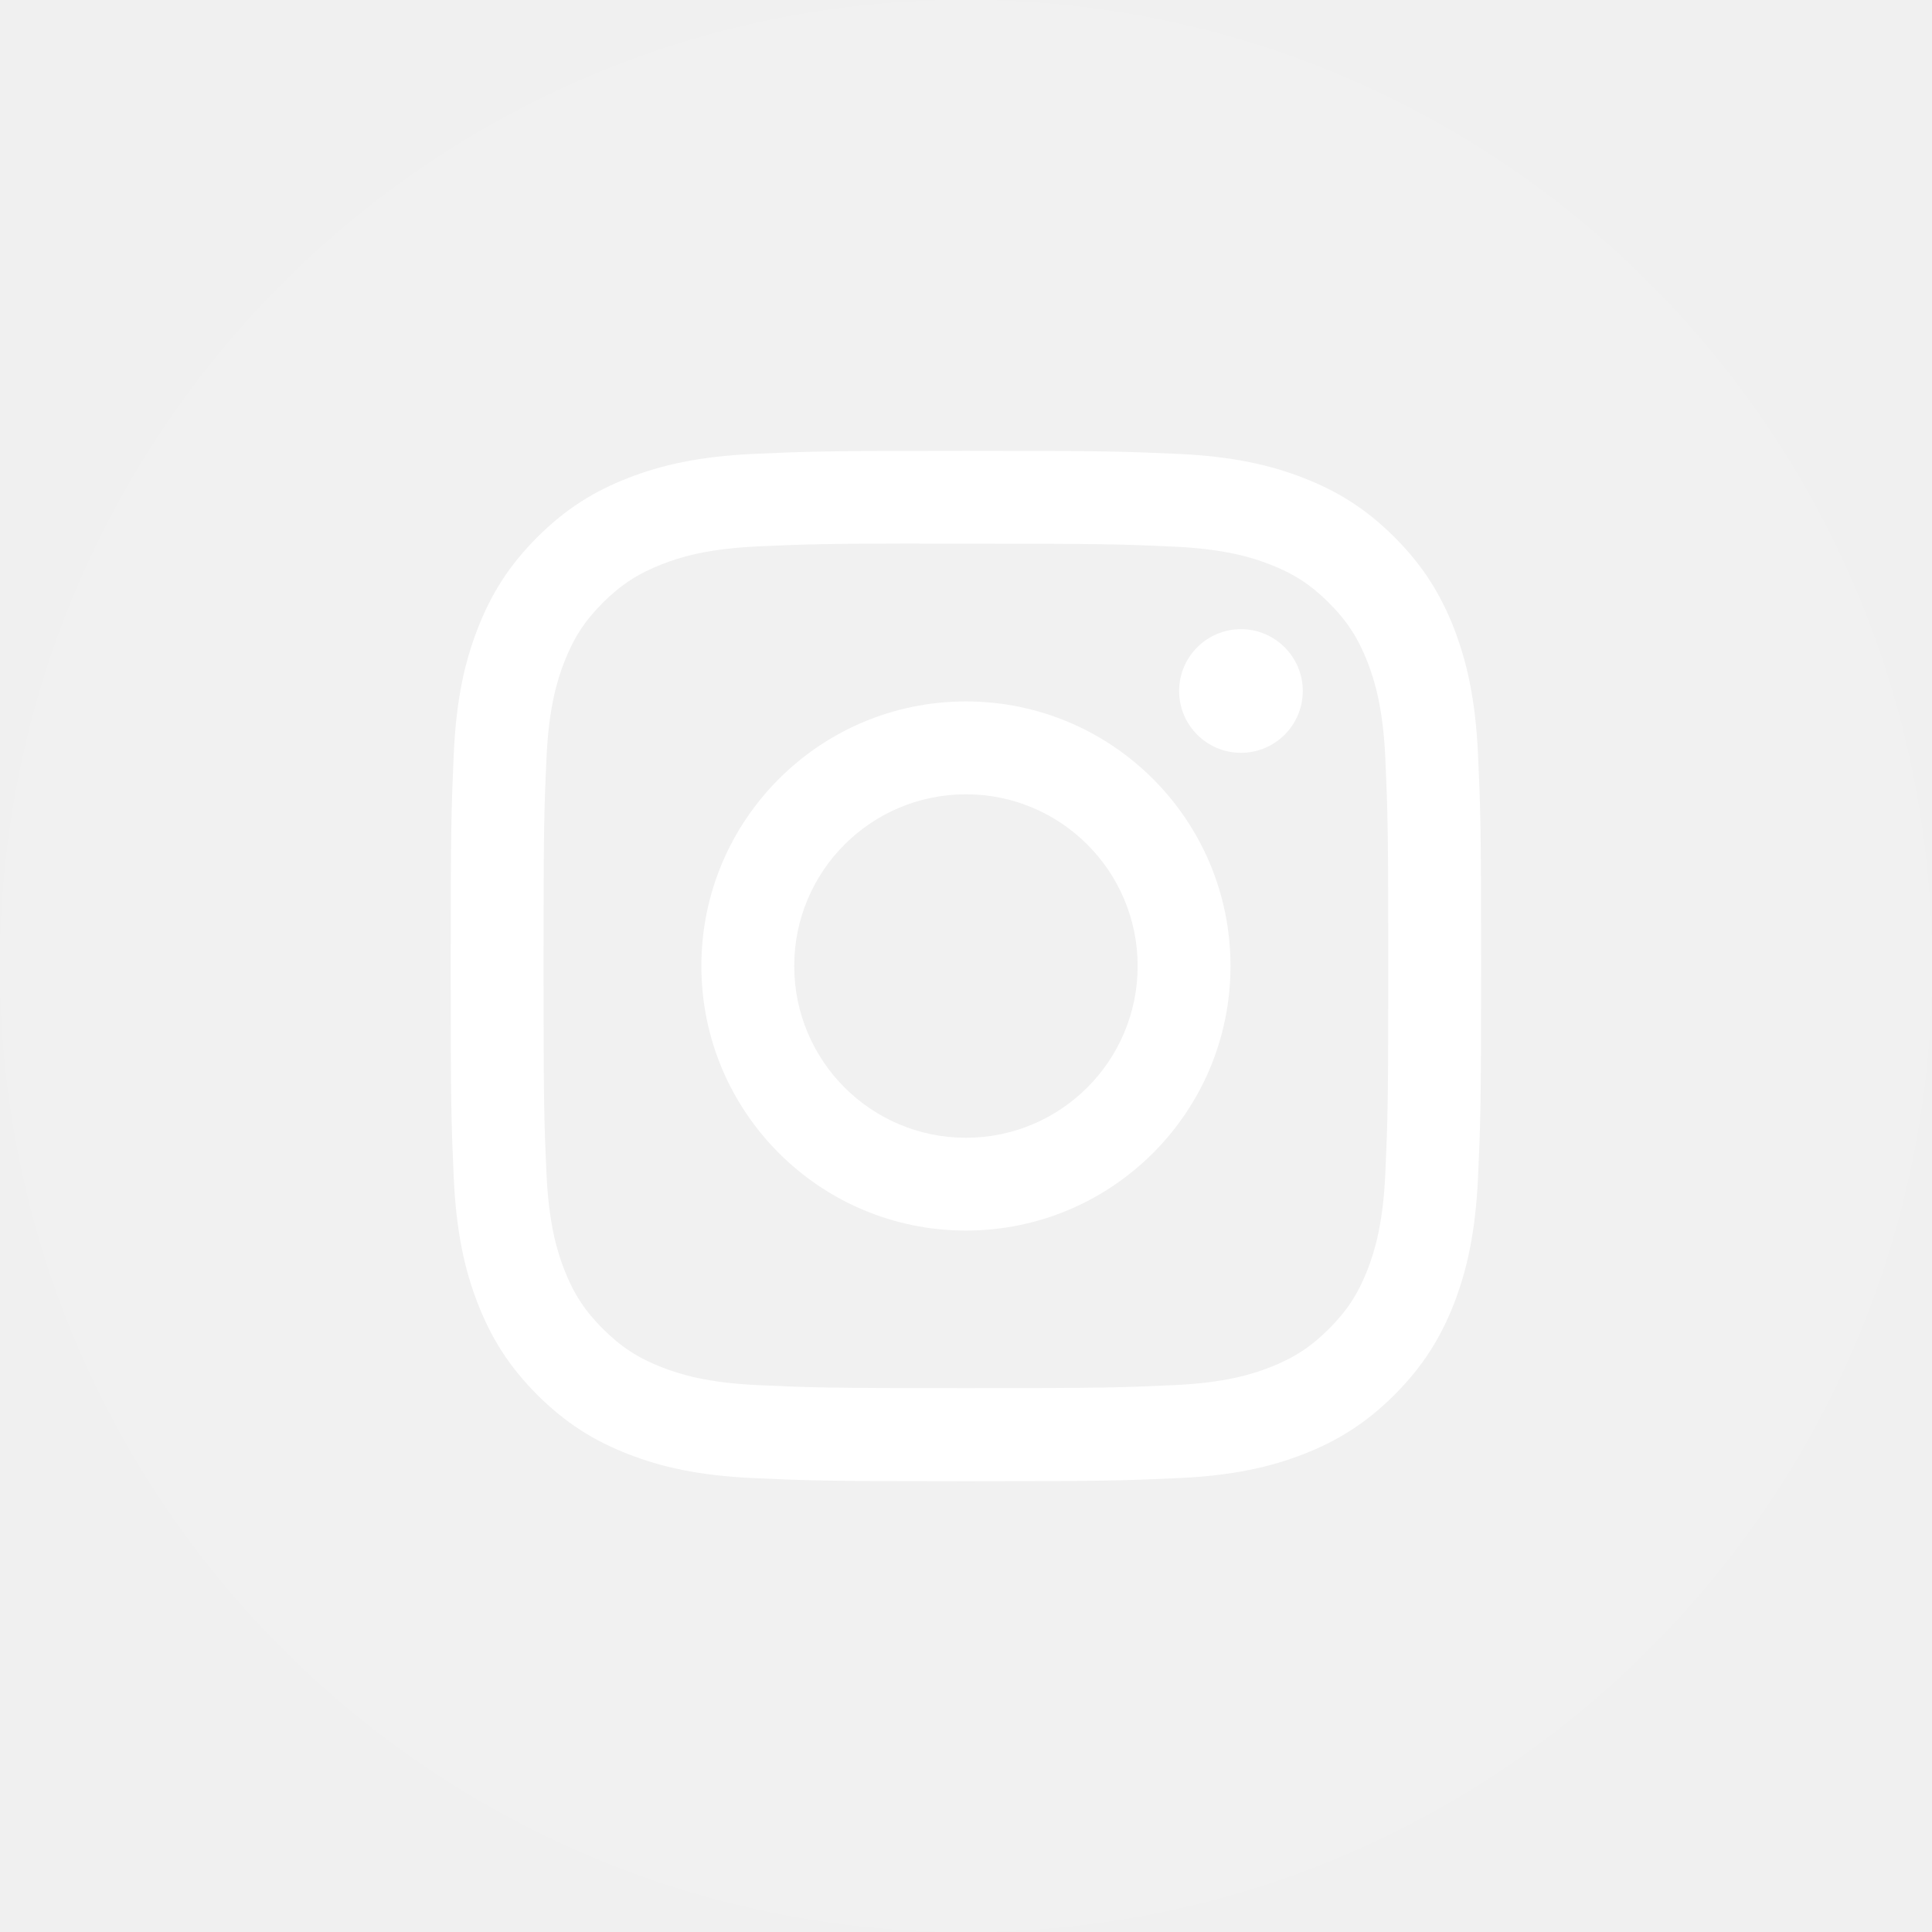
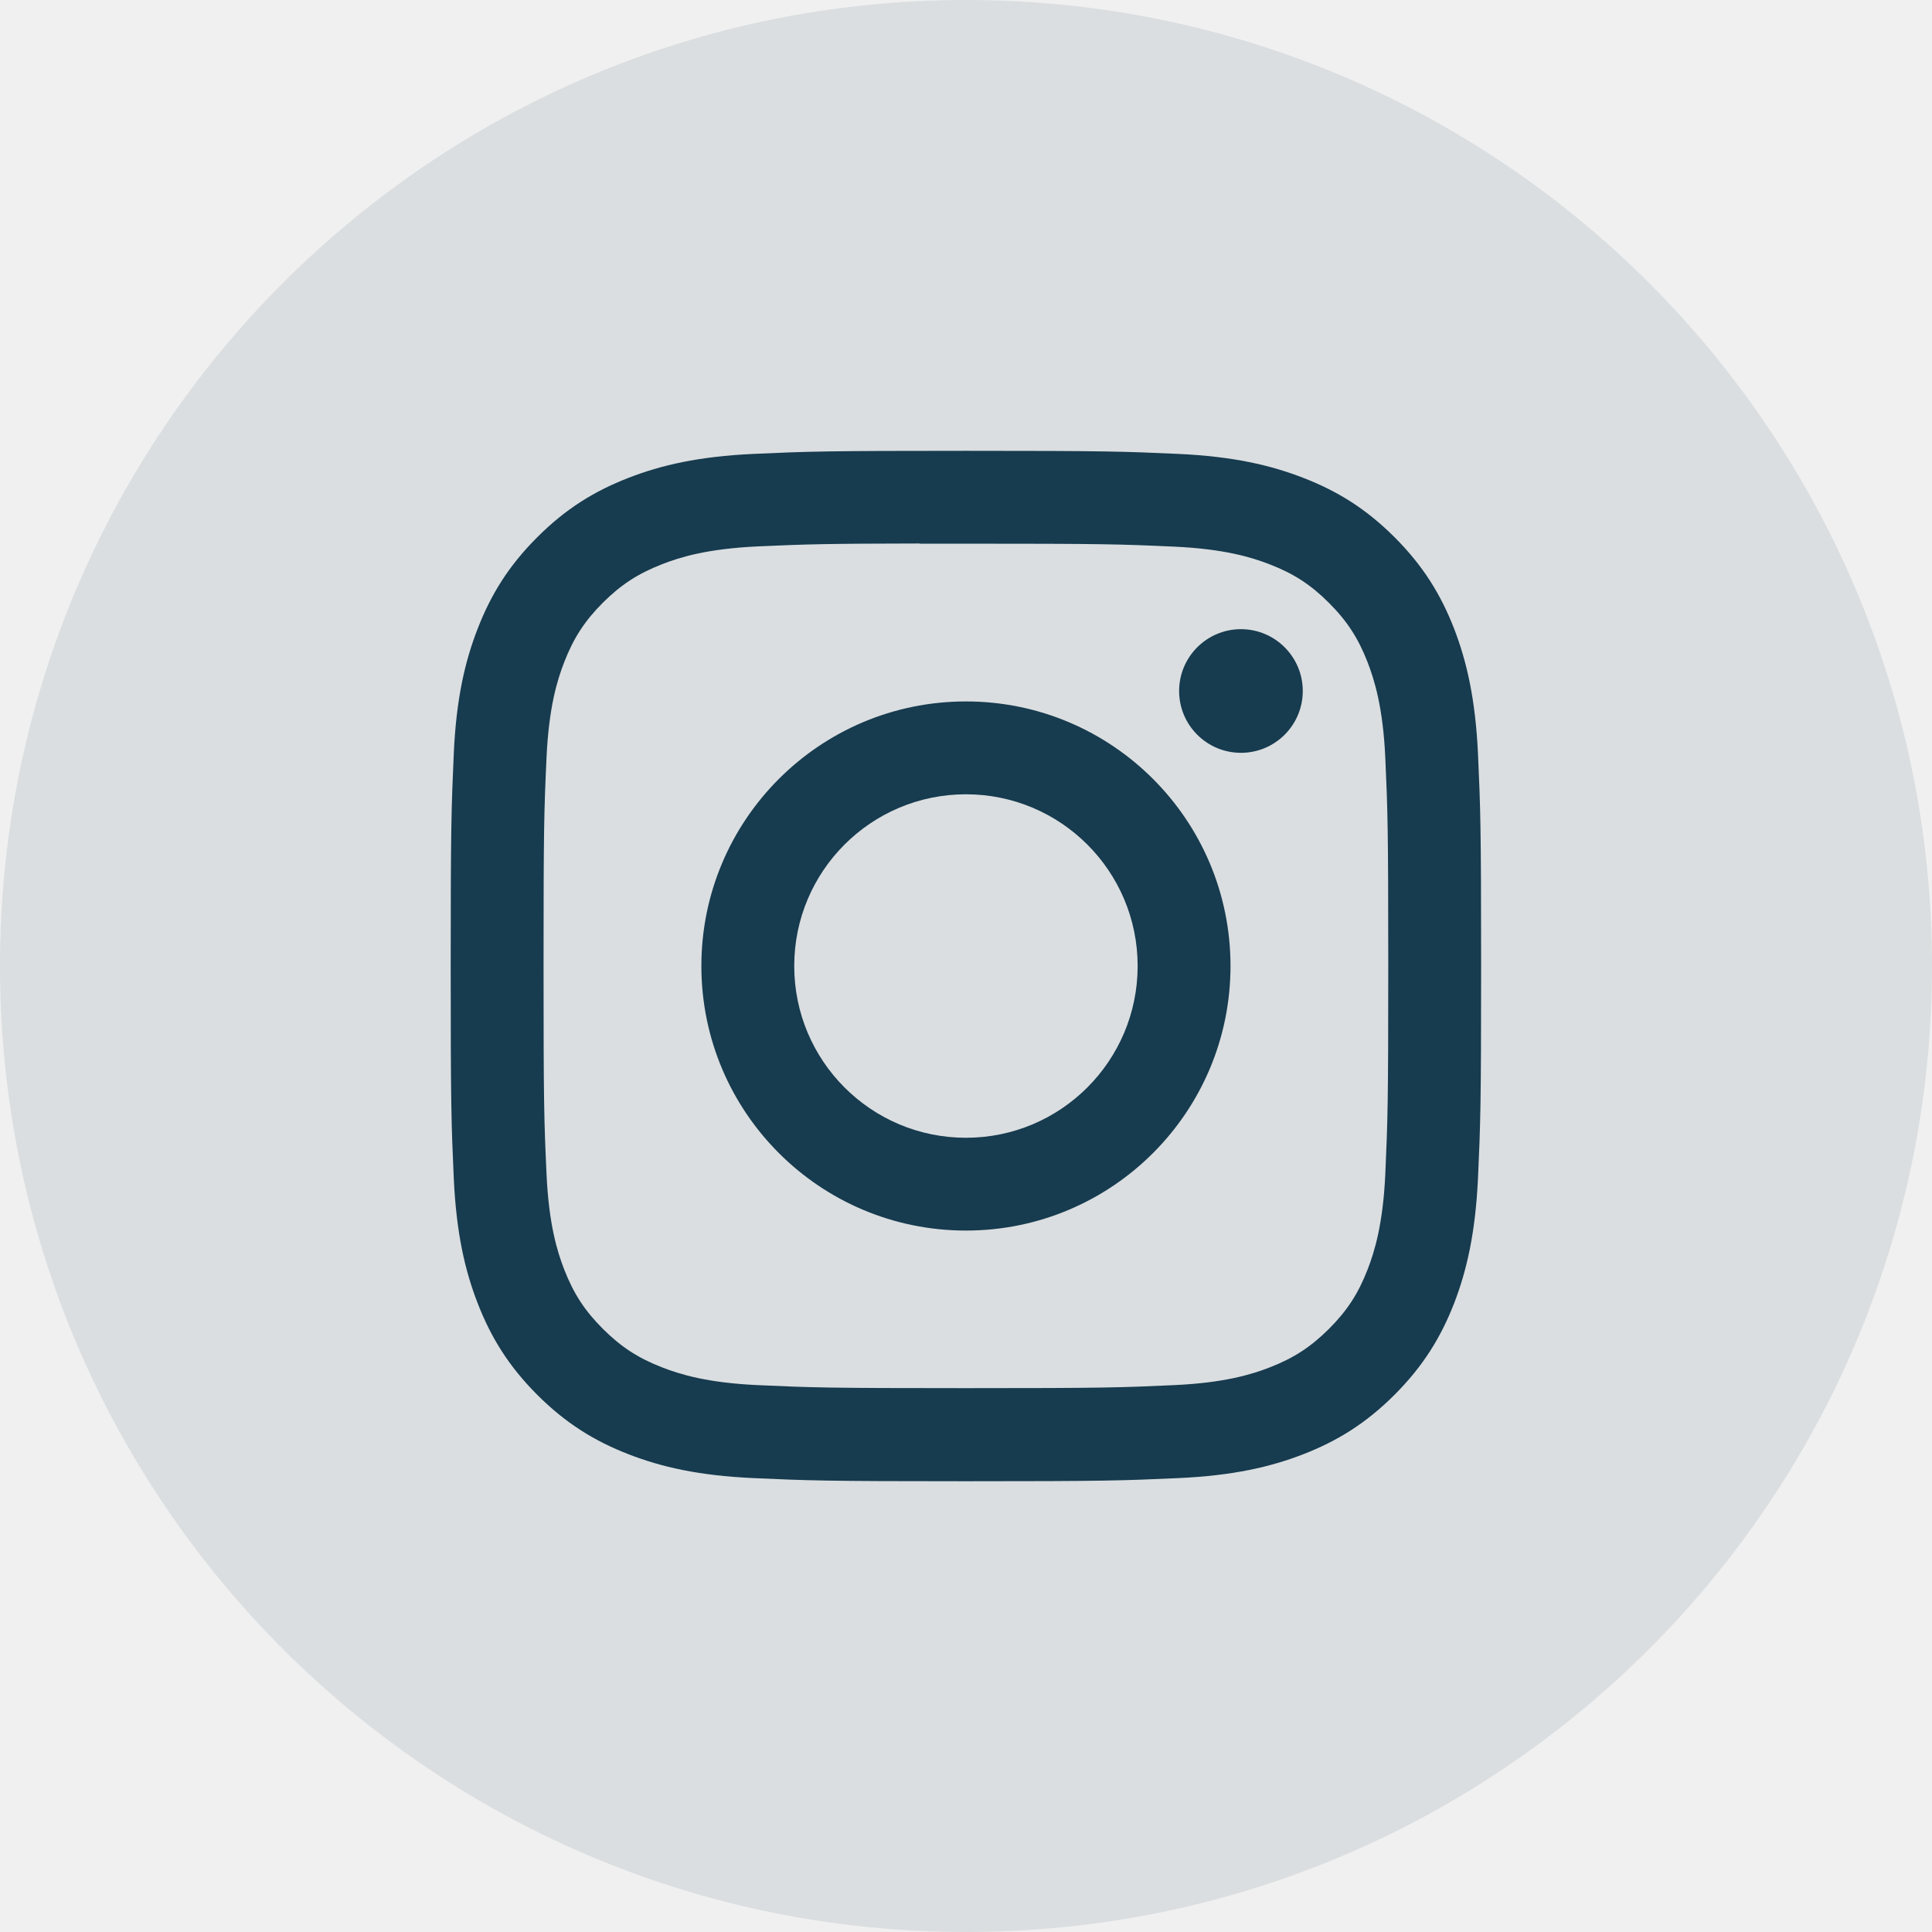
<svg xmlns="http://www.w3.org/2000/svg" width="32" height="32" viewBox="0 0 32 32" fill="none">
-   <path opacity="0.1" fill-rule="evenodd" clip-rule="evenodd" d="M0 16C0 7.163 7.163 0 16 0C24.837 0 32 7.163 32 16C32 24.837 24.837 32 16 32C7.163 32 0 24.837 0 16Z" fill="white" />
-   <path fill-rule="evenodd" clip-rule="evenodd" d="M15.999 7.467C13.681 7.467 13.391 7.477 12.48 7.518C11.572 7.56 10.952 7.704 10.409 7.915C9.848 8.133 9.372 8.424 8.898 8.899C8.423 9.373 8.131 9.849 7.913 10.41C7.701 10.953 7.557 11.573 7.516 12.481C7.476 13.392 7.465 13.683 7.465 16C7.465 18.318 7.475 18.608 7.516 19.518C7.558 20.426 7.702 21.047 7.913 21.589C8.131 22.15 8.423 22.626 8.897 23.101C9.371 23.575 9.847 23.868 10.408 24.086C10.951 24.297 11.571 24.441 12.48 24.482C13.39 24.523 13.681 24.534 15.998 24.534C18.316 24.534 18.606 24.523 19.516 24.482C20.424 24.441 21.045 24.297 21.588 24.086C22.149 23.868 22.625 23.575 23.099 23.101C23.573 22.626 23.865 22.15 24.084 21.589C24.293 21.047 24.437 20.426 24.48 19.518C24.521 18.608 24.532 18.318 24.532 16C24.532 13.683 24.521 13.392 24.48 12.482C24.437 11.573 24.293 10.953 24.084 10.411C23.865 9.849 23.573 9.373 23.099 8.899C22.624 8.424 22.149 8.133 21.587 7.915C21.044 7.704 20.423 7.56 19.515 7.518C18.604 7.477 18.315 7.467 15.996 7.467H15.999ZM15.233 9.005C15.461 9.004 15.714 9.005 15.999 9.005C18.277 9.005 18.547 9.013 19.447 9.054C20.279 9.092 20.731 9.231 21.032 9.348C21.43 9.502 21.714 9.687 22.012 9.986C22.311 10.284 22.496 10.569 22.651 10.967C22.767 11.268 22.907 11.719 22.945 12.551C22.985 13.451 22.994 13.721 22.994 15.998C22.994 18.276 22.985 18.546 22.945 19.445C22.907 20.277 22.767 20.729 22.651 21.029C22.496 21.428 22.311 21.711 22.012 22.01C21.713 22.308 21.43 22.493 21.032 22.648C20.731 22.765 20.279 22.904 19.447 22.942C18.548 22.983 18.277 22.992 15.999 22.992C13.72 22.992 13.45 22.983 12.551 22.942C11.719 22.904 11.267 22.765 10.966 22.648C10.568 22.493 10.284 22.308 9.985 22.009C9.686 21.711 9.501 21.427 9.346 21.029C9.229 20.728 9.09 20.277 9.052 19.445C9.011 18.545 9.003 18.275 9.003 15.996C9.003 13.717 9.011 13.448 9.052 12.549C9.09 11.717 9.229 11.265 9.346 10.965C9.501 10.566 9.686 10.282 9.985 9.983C10.284 9.685 10.568 9.5 10.966 9.345C11.267 9.227 11.719 9.089 12.551 9.05C13.338 9.015 13.643 9.004 15.233 9.002V9.005ZM20.554 10.421C19.989 10.421 19.53 10.88 19.53 11.445C19.53 12.011 19.989 12.469 20.554 12.469C21.119 12.469 21.578 12.011 21.578 11.445C21.578 10.88 21.119 10.421 20.554 10.421ZM15.999 11.618C13.579 11.618 11.617 13.58 11.617 16C11.617 18.42 13.579 20.382 15.999 20.382C18.419 20.382 20.381 18.42 20.381 16C20.381 13.58 18.419 11.618 15.999 11.618ZM15.999 13.156C17.57 13.156 18.843 14.429 18.843 16C18.843 17.571 17.57 18.845 15.999 18.845C14.428 18.845 13.155 17.571 13.155 16C13.155 14.429 14.428 13.156 15.999 13.156Z" fill="white" />
+   <path opacity="0.1" fill-rule="evenodd" clip-rule="evenodd" d="M0 16C0 7.163 7.163 0 16 0C24.837 0 32 7.163 32 16C32 24.837 24.837 32 16 32C7.163 32 0 24.837 0 16Z" fill="#173B4F" />
+   <path fill-rule="evenodd" clip-rule="evenodd" d="M15.999 7.467C13.681 7.467 13.391 7.477 12.48 7.518C11.572 7.56 10.952 7.704 10.409 7.915C9.848 8.133 9.372 8.424 8.898 8.899C8.423 9.373 8.131 9.849 7.913 10.41C7.701 10.953 7.557 11.573 7.516 12.481C7.476 13.392 7.465 13.683 7.465 16C7.465 18.318 7.475 18.608 7.516 19.518C7.558 20.426 7.702 21.047 7.913 21.589C8.131 22.15 8.423 22.626 8.897 23.101C9.371 23.575 9.847 23.868 10.408 24.086C10.951 24.297 11.571 24.441 12.48 24.482C13.39 24.523 13.681 24.534 15.998 24.534C18.316 24.534 18.606 24.523 19.516 24.482C20.424 24.441 21.045 24.297 21.588 24.086C22.149 23.868 22.625 23.575 23.099 23.101C23.573 22.626 23.865 22.15 24.084 21.589C24.293 21.047 24.437 20.426 24.48 19.518C24.521 18.608 24.532 18.318 24.532 16C24.532 13.683 24.521 13.392 24.48 12.482C24.437 11.573 24.293 10.953 24.084 10.411C23.865 9.849 23.573 9.373 23.099 8.899C22.624 8.424 22.149 8.133 21.587 7.915C21.044 7.704 20.423 7.56 19.515 7.518C18.604 7.477 18.315 7.467 15.996 7.467H15.999ZM15.233 9.005C15.461 9.004 15.714 9.005 15.999 9.005C18.277 9.005 18.547 9.013 19.447 9.054C20.279 9.092 20.731 9.231 21.032 9.348C21.43 9.502 21.714 9.687 22.012 9.986C22.311 10.284 22.496 10.569 22.651 10.967C22.767 11.268 22.907 11.719 22.945 12.551C22.985 13.451 22.994 13.721 22.994 15.998C22.994 18.276 22.985 18.546 22.945 19.445C22.907 20.277 22.767 20.729 22.651 21.029C22.496 21.428 22.311 21.711 22.012 22.01C21.713 22.308 21.43 22.493 21.032 22.648C20.731 22.765 20.279 22.904 19.447 22.942C18.548 22.983 18.277 22.992 15.999 22.992C13.72 22.992 13.45 22.983 12.551 22.942C11.719 22.904 11.267 22.765 10.966 22.648C10.568 22.493 10.284 22.308 9.985 22.009C9.686 21.711 9.501 21.427 9.346 21.029C9.229 20.728 9.09 20.277 9.052 19.445C9.011 18.545 9.003 18.275 9.003 15.996C9.003 13.717 9.011 13.448 9.052 12.549C9.09 11.717 9.229 11.265 9.346 10.965C9.501 10.566 9.686 10.282 9.985 9.983C10.284 9.685 10.568 9.5 10.966 9.345C11.267 9.227 11.719 9.089 12.551 9.05C13.338 9.015 13.643 9.004 15.233 9.002V9.005ZM20.554 10.421C19.989 10.421 19.53 10.88 19.53 11.445C19.53 12.011 19.989 12.469 20.554 12.469C21.119 12.469 21.578 12.011 21.578 11.445C21.578 10.88 21.119 10.421 20.554 10.421ZM15.999 11.618C13.579 11.618 11.617 13.58 11.617 16C11.617 18.42 13.579 20.382 15.999 20.382C18.419 20.382 20.381 18.42 20.381 16C20.381 13.58 18.419 11.618 15.999 11.618ZM15.999 13.156C17.57 13.156 18.843 14.429 18.843 16C18.843 17.571 17.57 18.845 15.999 18.845C14.428 18.845 13.155 17.571 13.155 16C13.155 14.429 14.428 13.156 15.999 13.156Z" fill="#173B4F" />
</svg>
